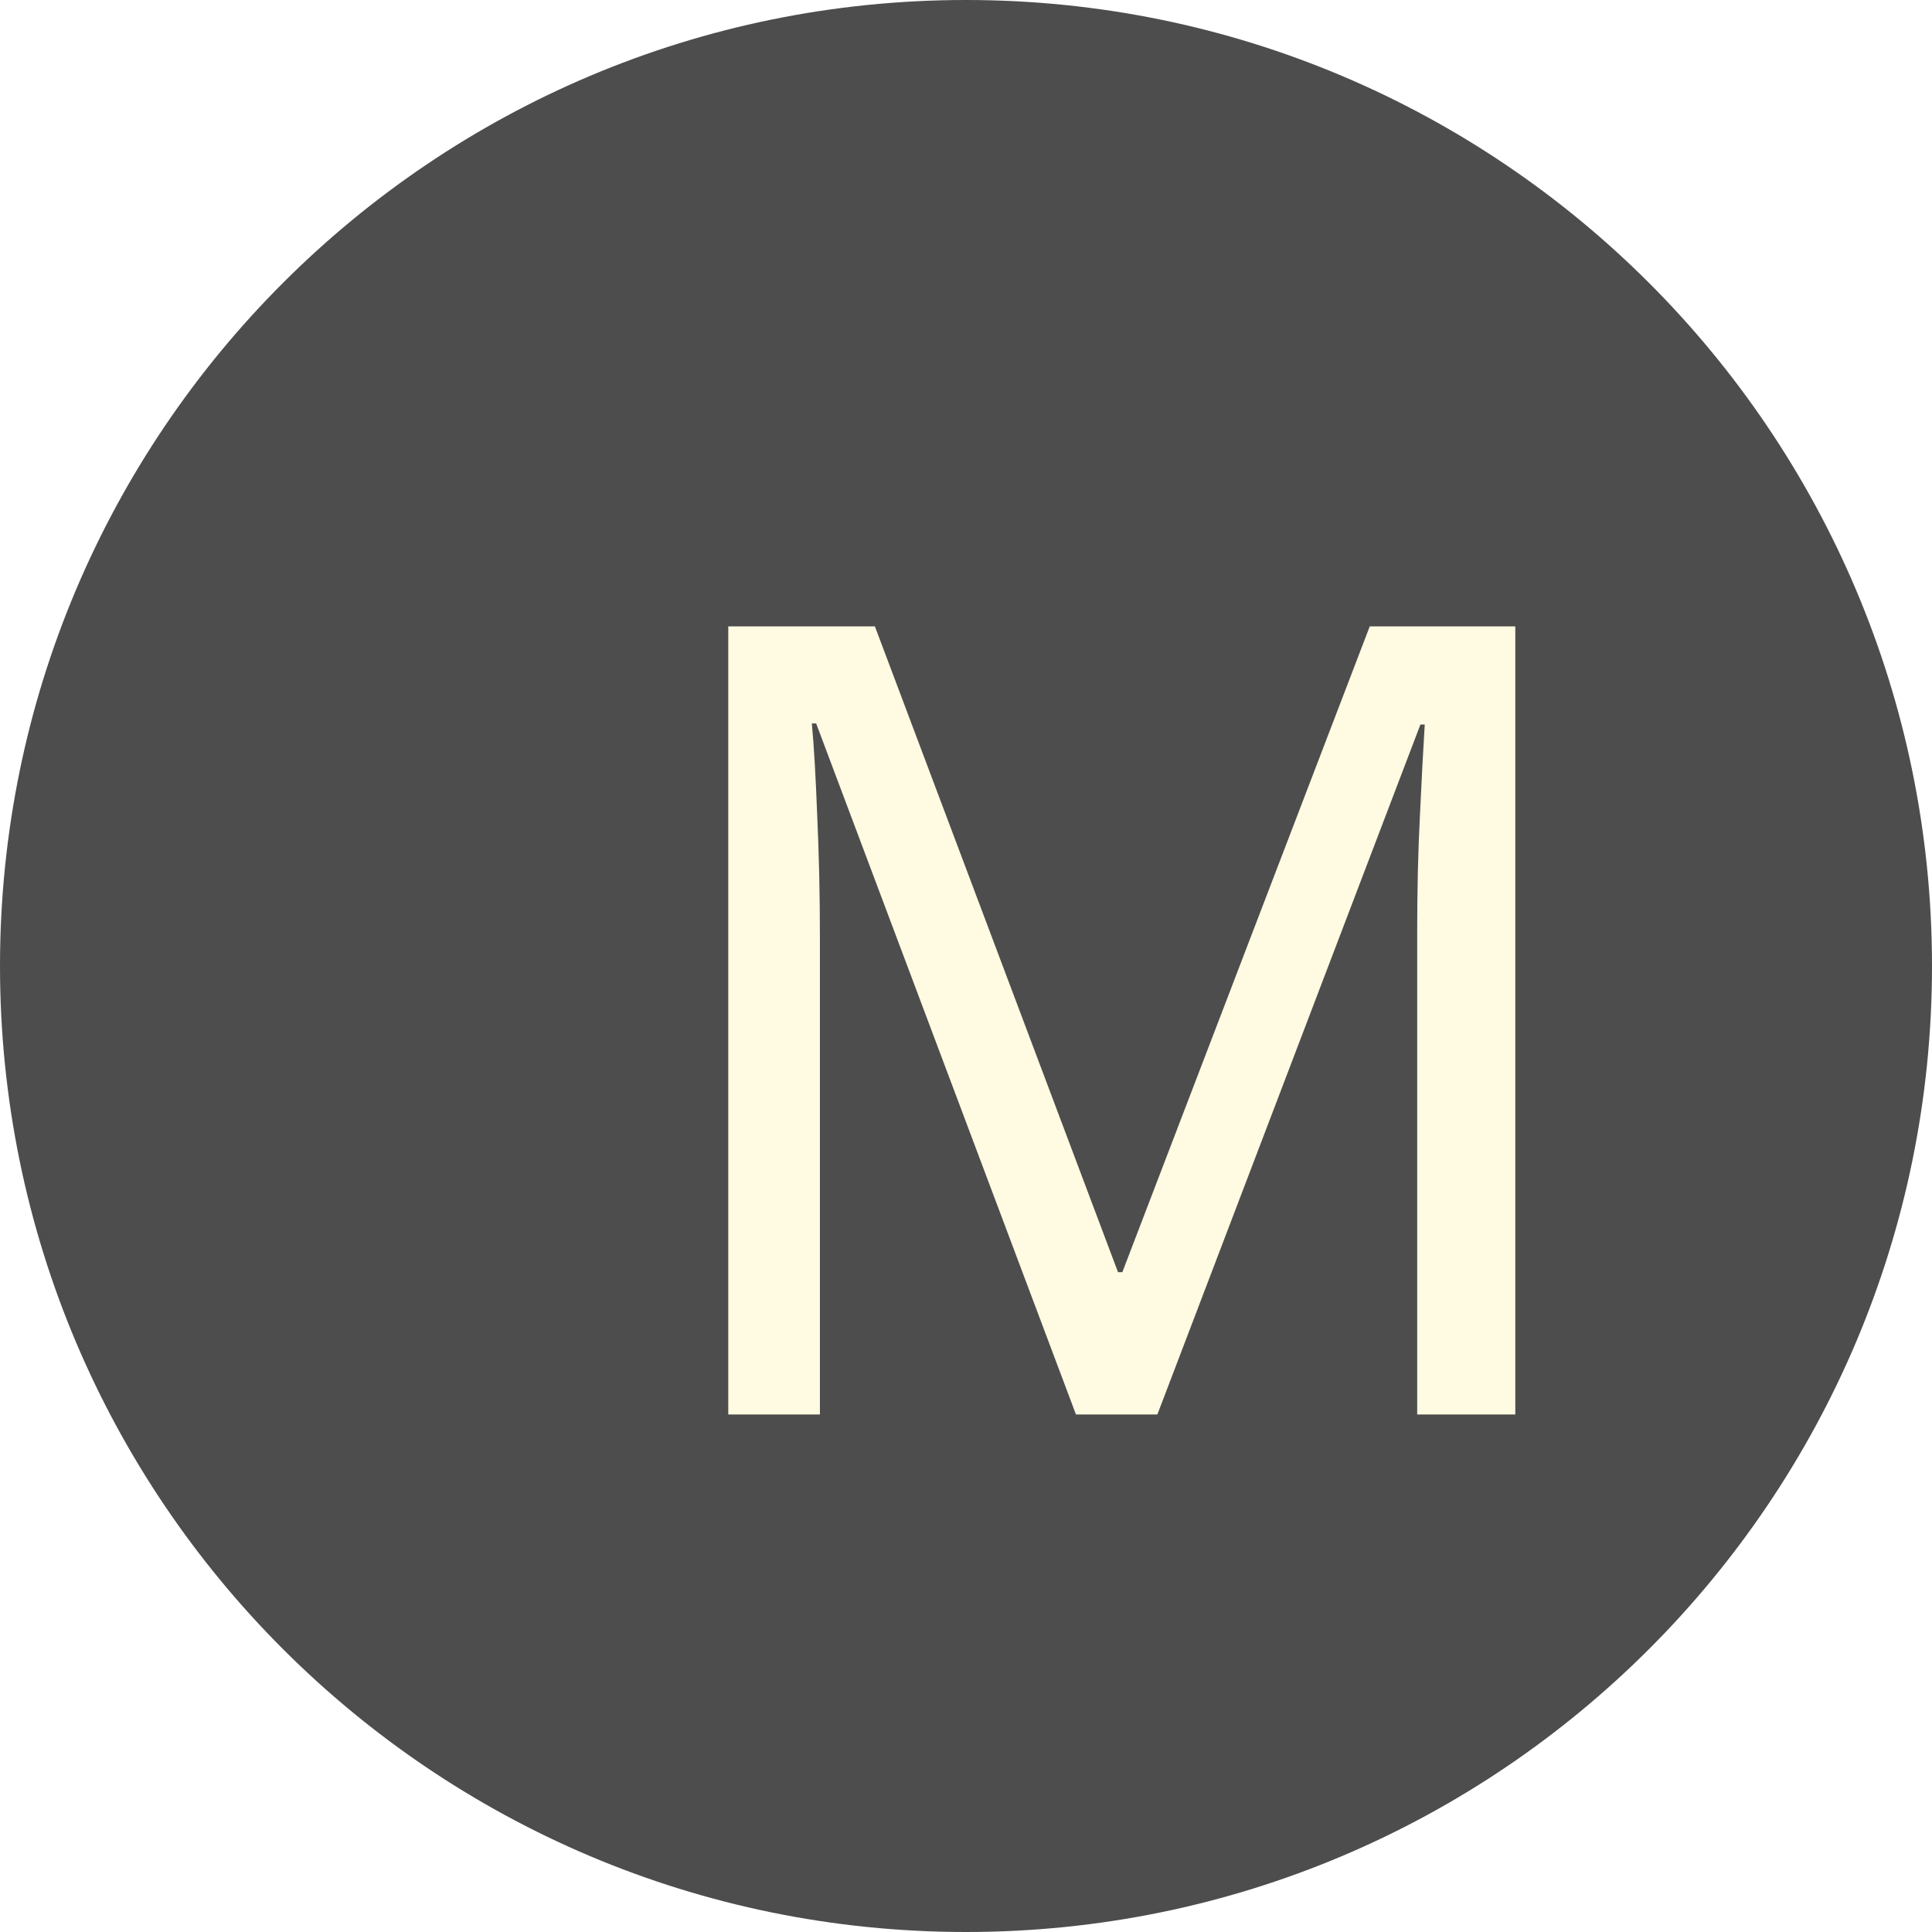
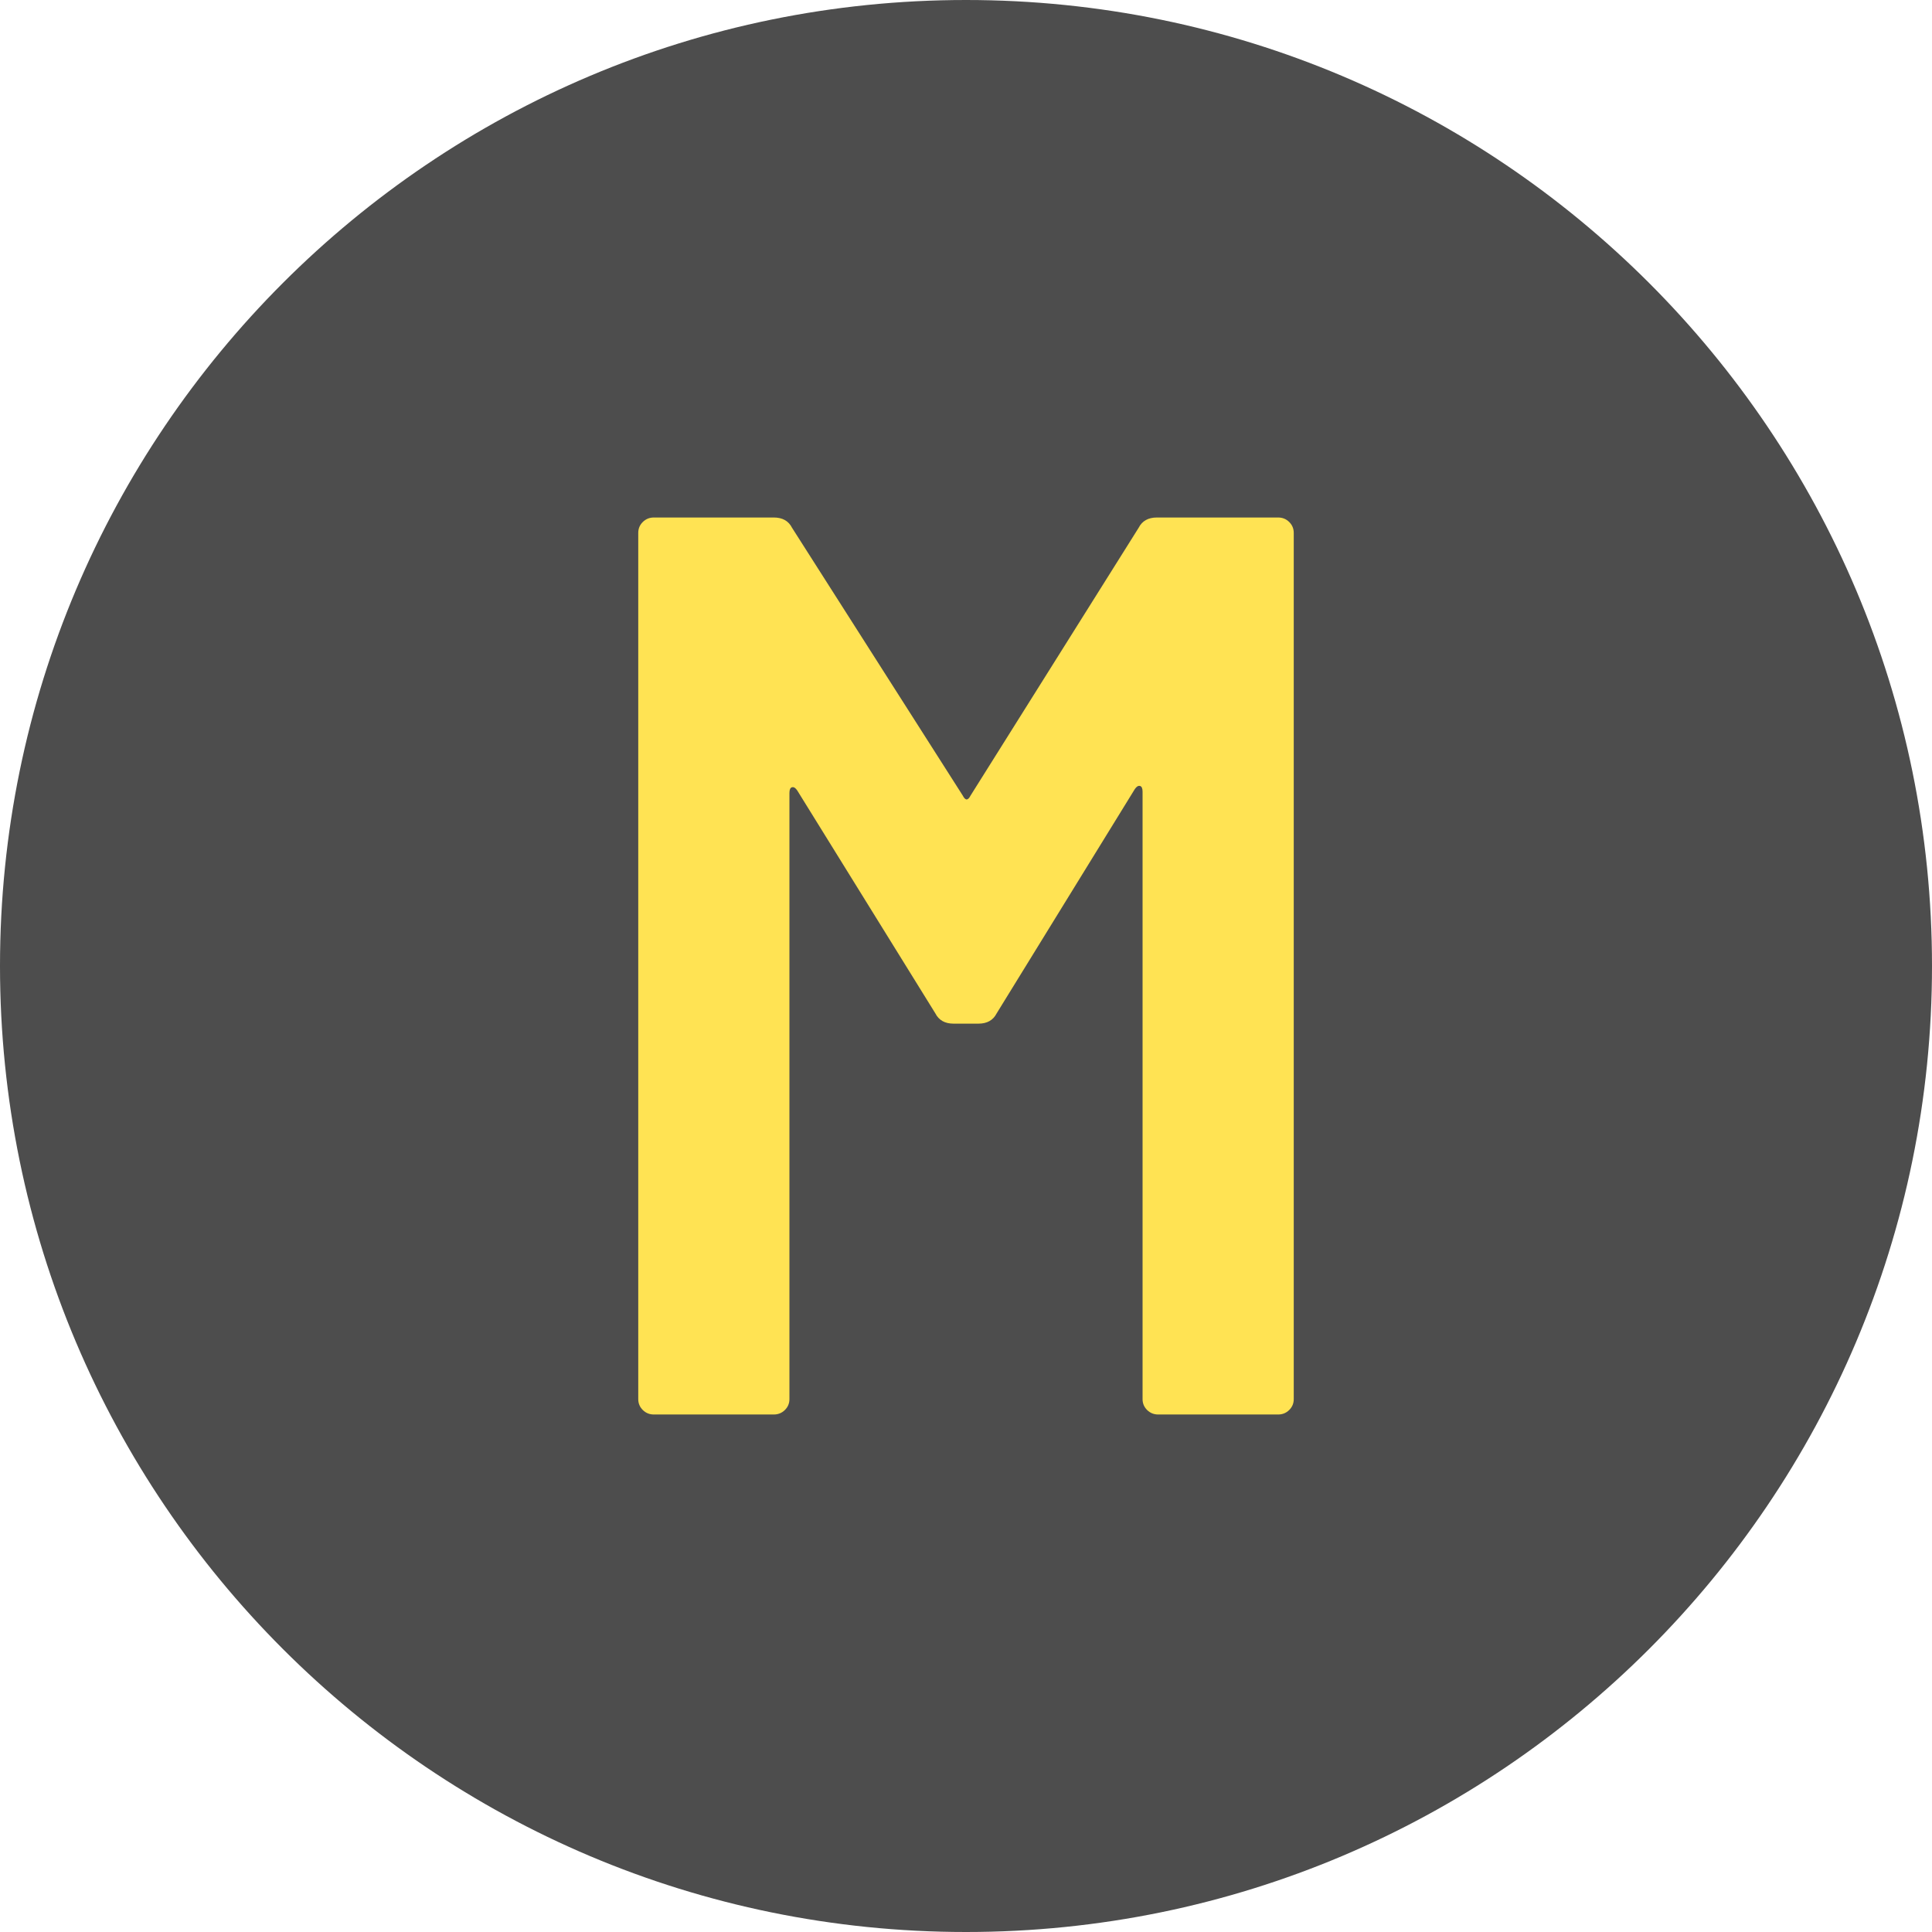
<svg xmlns="http://www.w3.org/2000/svg" width="56px" height="56px" viewBox="0 0 56 56" version="1.1">
-   <g id="logo_notthefinaloneyet_56px" stroke="none" stroke-width="1" fill="none" fill-rule="evenodd">
-     <circle id="Oval" fill="#4D4D4D" cx="28" cy="28" r="28" />
-     <text id="M" font-family="BarlowSemiCondensed-Medium, Barlow Semi Condensed" font-size="32" font-weight="400" letter-spacing="1" fill="#FFFAE2">
-       <tspan x="18" y="41">M</tspan>
-     </text>
+   <g id="Page-1" stroke="none" stroke-width="1" fill="none" fill-rule="evenodd">
+     <g id="logo_notthefinaloneyet_56px" fill-rule="nonzero">
+       <circle id="Oval" fill="#4D4D4D" cx="28" cy="28" r="28" />
+       <path d="M22.428,41 C22.554,41 22.661,40.957 22.75,40.87 C22.838,40.783 22.882,40.678 22.882,40.554 L22.882,40.554 L22.882,22.986 C22.882,22.887 22.907,22.831 22.957,22.819 C23.008,22.806 23.058,22.837 23.108,22.911 L23.108,22.911 L27.112,29.374 C27.213,29.572 27.389,29.671 27.641,29.671 L27.641,29.671 L28.359,29.671 C28.611,29.671 28.787,29.572 28.888,29.374 L28.888,29.374 L32.892,22.874 C32.942,22.8 32.992,22.769 33.043,22.781 C33.093,22.794 33.118,22.85 33.118,22.949 L33.118,22.949 L33.118,40.554 C33.118,40.678 33.162,40.783 33.25,40.87 C33.339,40.957 33.446,41 33.572,41 L33.572,41 L37.047,41 C37.173,41 37.28,40.957 37.368,40.87 C37.456,40.783 37.5,40.678 37.5,40.554 L37.5,40.554 L37.5,15.446 C37.5,15.322 37.456,15.217 37.368,15.13 C37.28,15.043 37.173,15 37.047,15 L37.047,15 L33.534,15 C33.282,15 33.106,15.099 33.005,15.297 L33.005,15.297 L28.132,23.06 C28.057,23.209 27.981,23.209 27.906,23.06 L27.906,23.06 L22.957,15.297 C22.857,15.099 22.68,15 22.428,15 L22.428,15 L18.953,15 C18.827,15 18.72,15.043 18.632,15.13 C18.544,15.217 18.5,15.322 18.5,15.446 L18.5,15.446 L18.5,40.554 C18.5,40.678 18.544,40.783 18.632,40.87 C18.72,40.957 18.827,41 18.953,41 L18.953,41 L22.428,41 Z" id="M" fill="#FFE353" />
+     </g>
  </g>
</svg>
